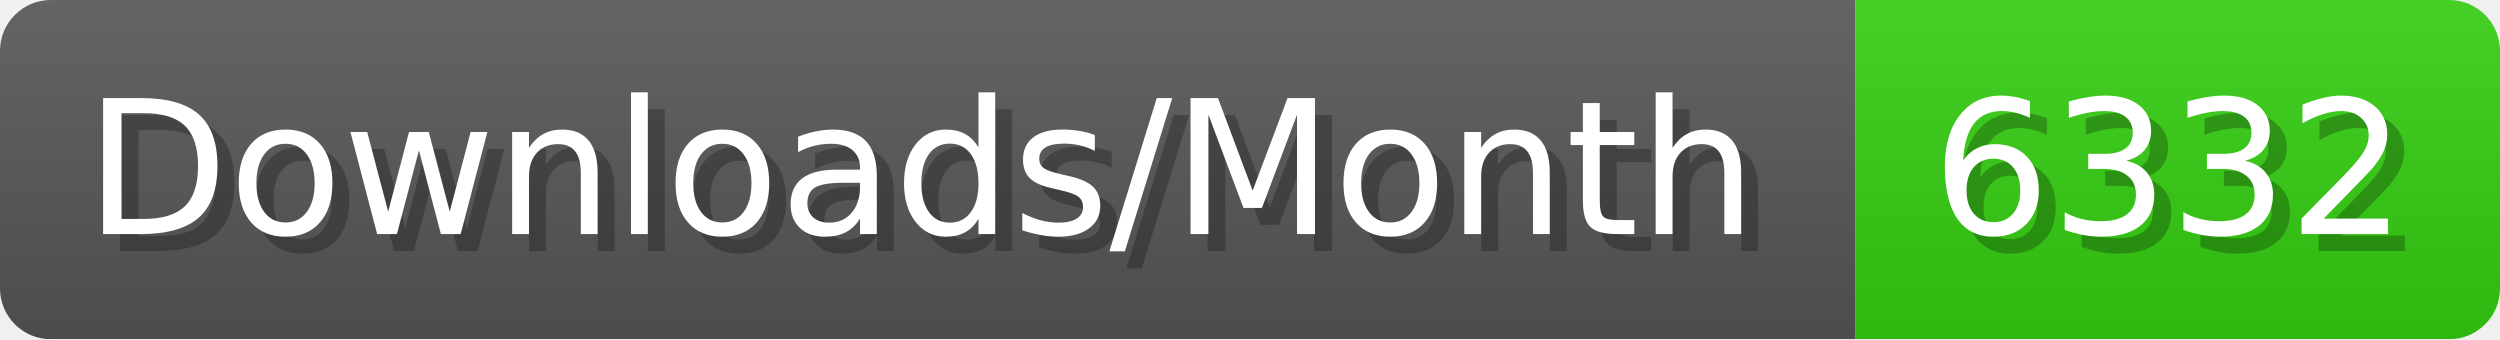
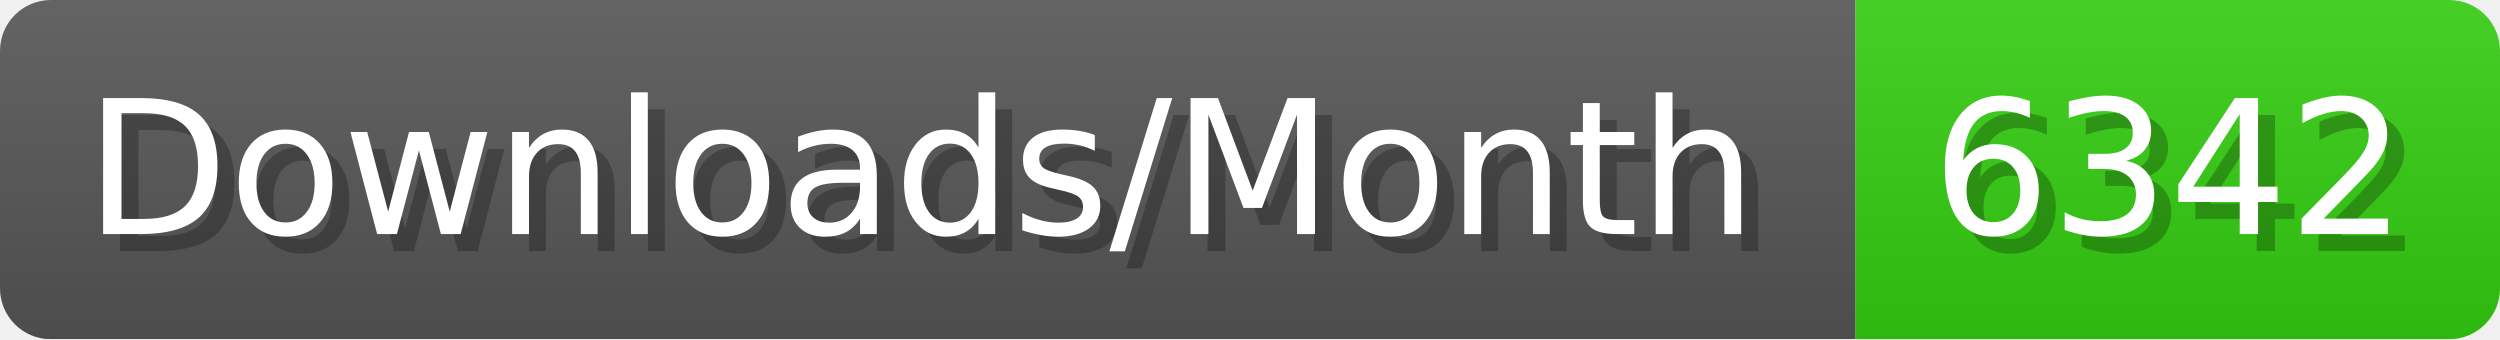
- <svg xmlns="http://www.w3.org/2000/svg" width="147.4" height="20" viewBox="0 0 1474 200" role="img" aria-label="Downloads/Month: 6332">
+ <svg xmlns="http://www.w3.org/2000/svg" width="147.4" height="20" viewBox="0 0 1474 200" role="img" aria-label="Downloads/Month: 6342">
  <linearGradient id="YlXUI" x2="0" y2="100%">
    <stop offset="0" stop-opacity=".1" stop-color="#EEE" />
    <stop offset="1" stop-opacity=".1" />
  </linearGradient>
  <mask id="JHhop">
    <rect width="1474" height="200" rx="30" fill="#FFF" />
  </mask>
  <g mask="url(#JHhop)">
    <rect width="1094" height="200" fill="#555" />
    <rect width="380" height="200" fill="#3C1" x="1094" />
    <rect width="1474" height="200" fill="url(#YlXUI)" />
  </g>
  <g aria-hidden="true" fill="#fff" text-anchor="start" font-family="Verdana,DejaVu Sans,sans-serif" font-size="110">
    <text x="60" y="148" textLength="994" fill="#000" opacity="0.25">Downloads/Month</text>
    <text x="50" y="138" textLength="994">Downloads/Month</text>
-     <text x="1149" y="148" textLength="280" fill="#000" opacity="0.25">6332</text>
-     <text x="1139" y="138" textLength="280">6332</text>
+     <text x="1149" y="148" textLength="280" fill="#000" opacity="0.25">6342</text>
+     <text x="1139" y="138" textLength="280">6342</text>
  </g>
</svg>
